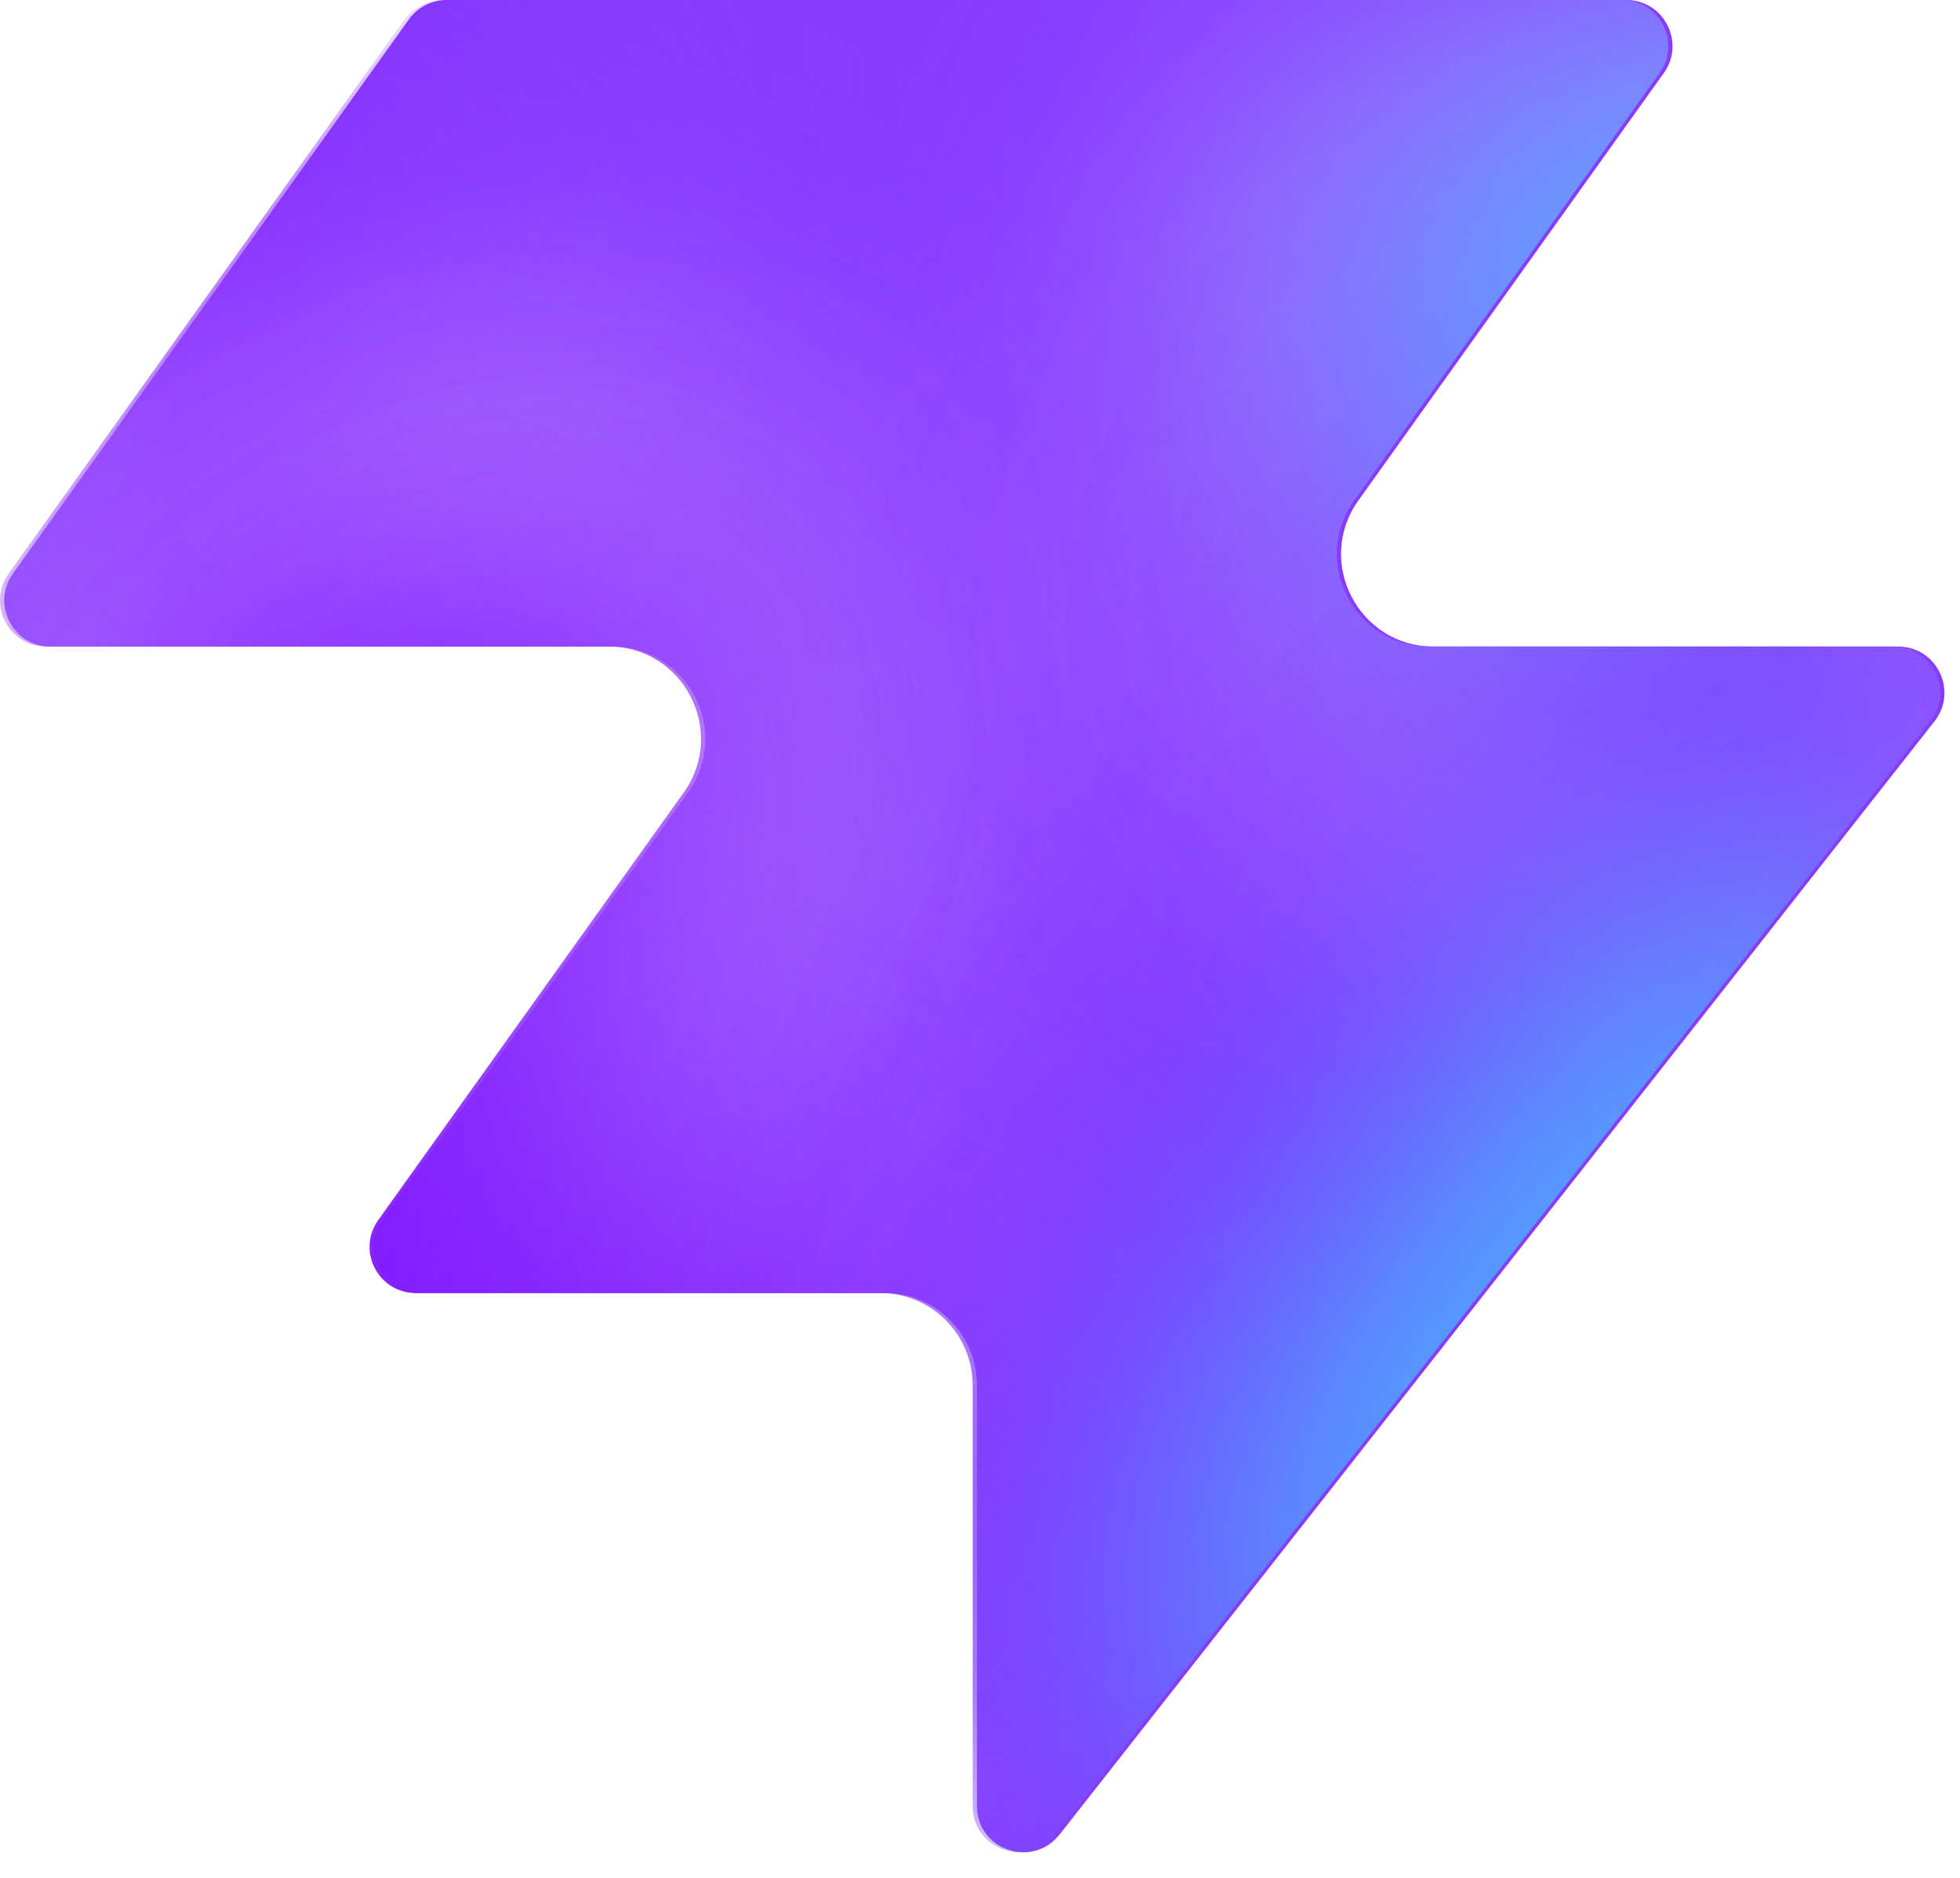
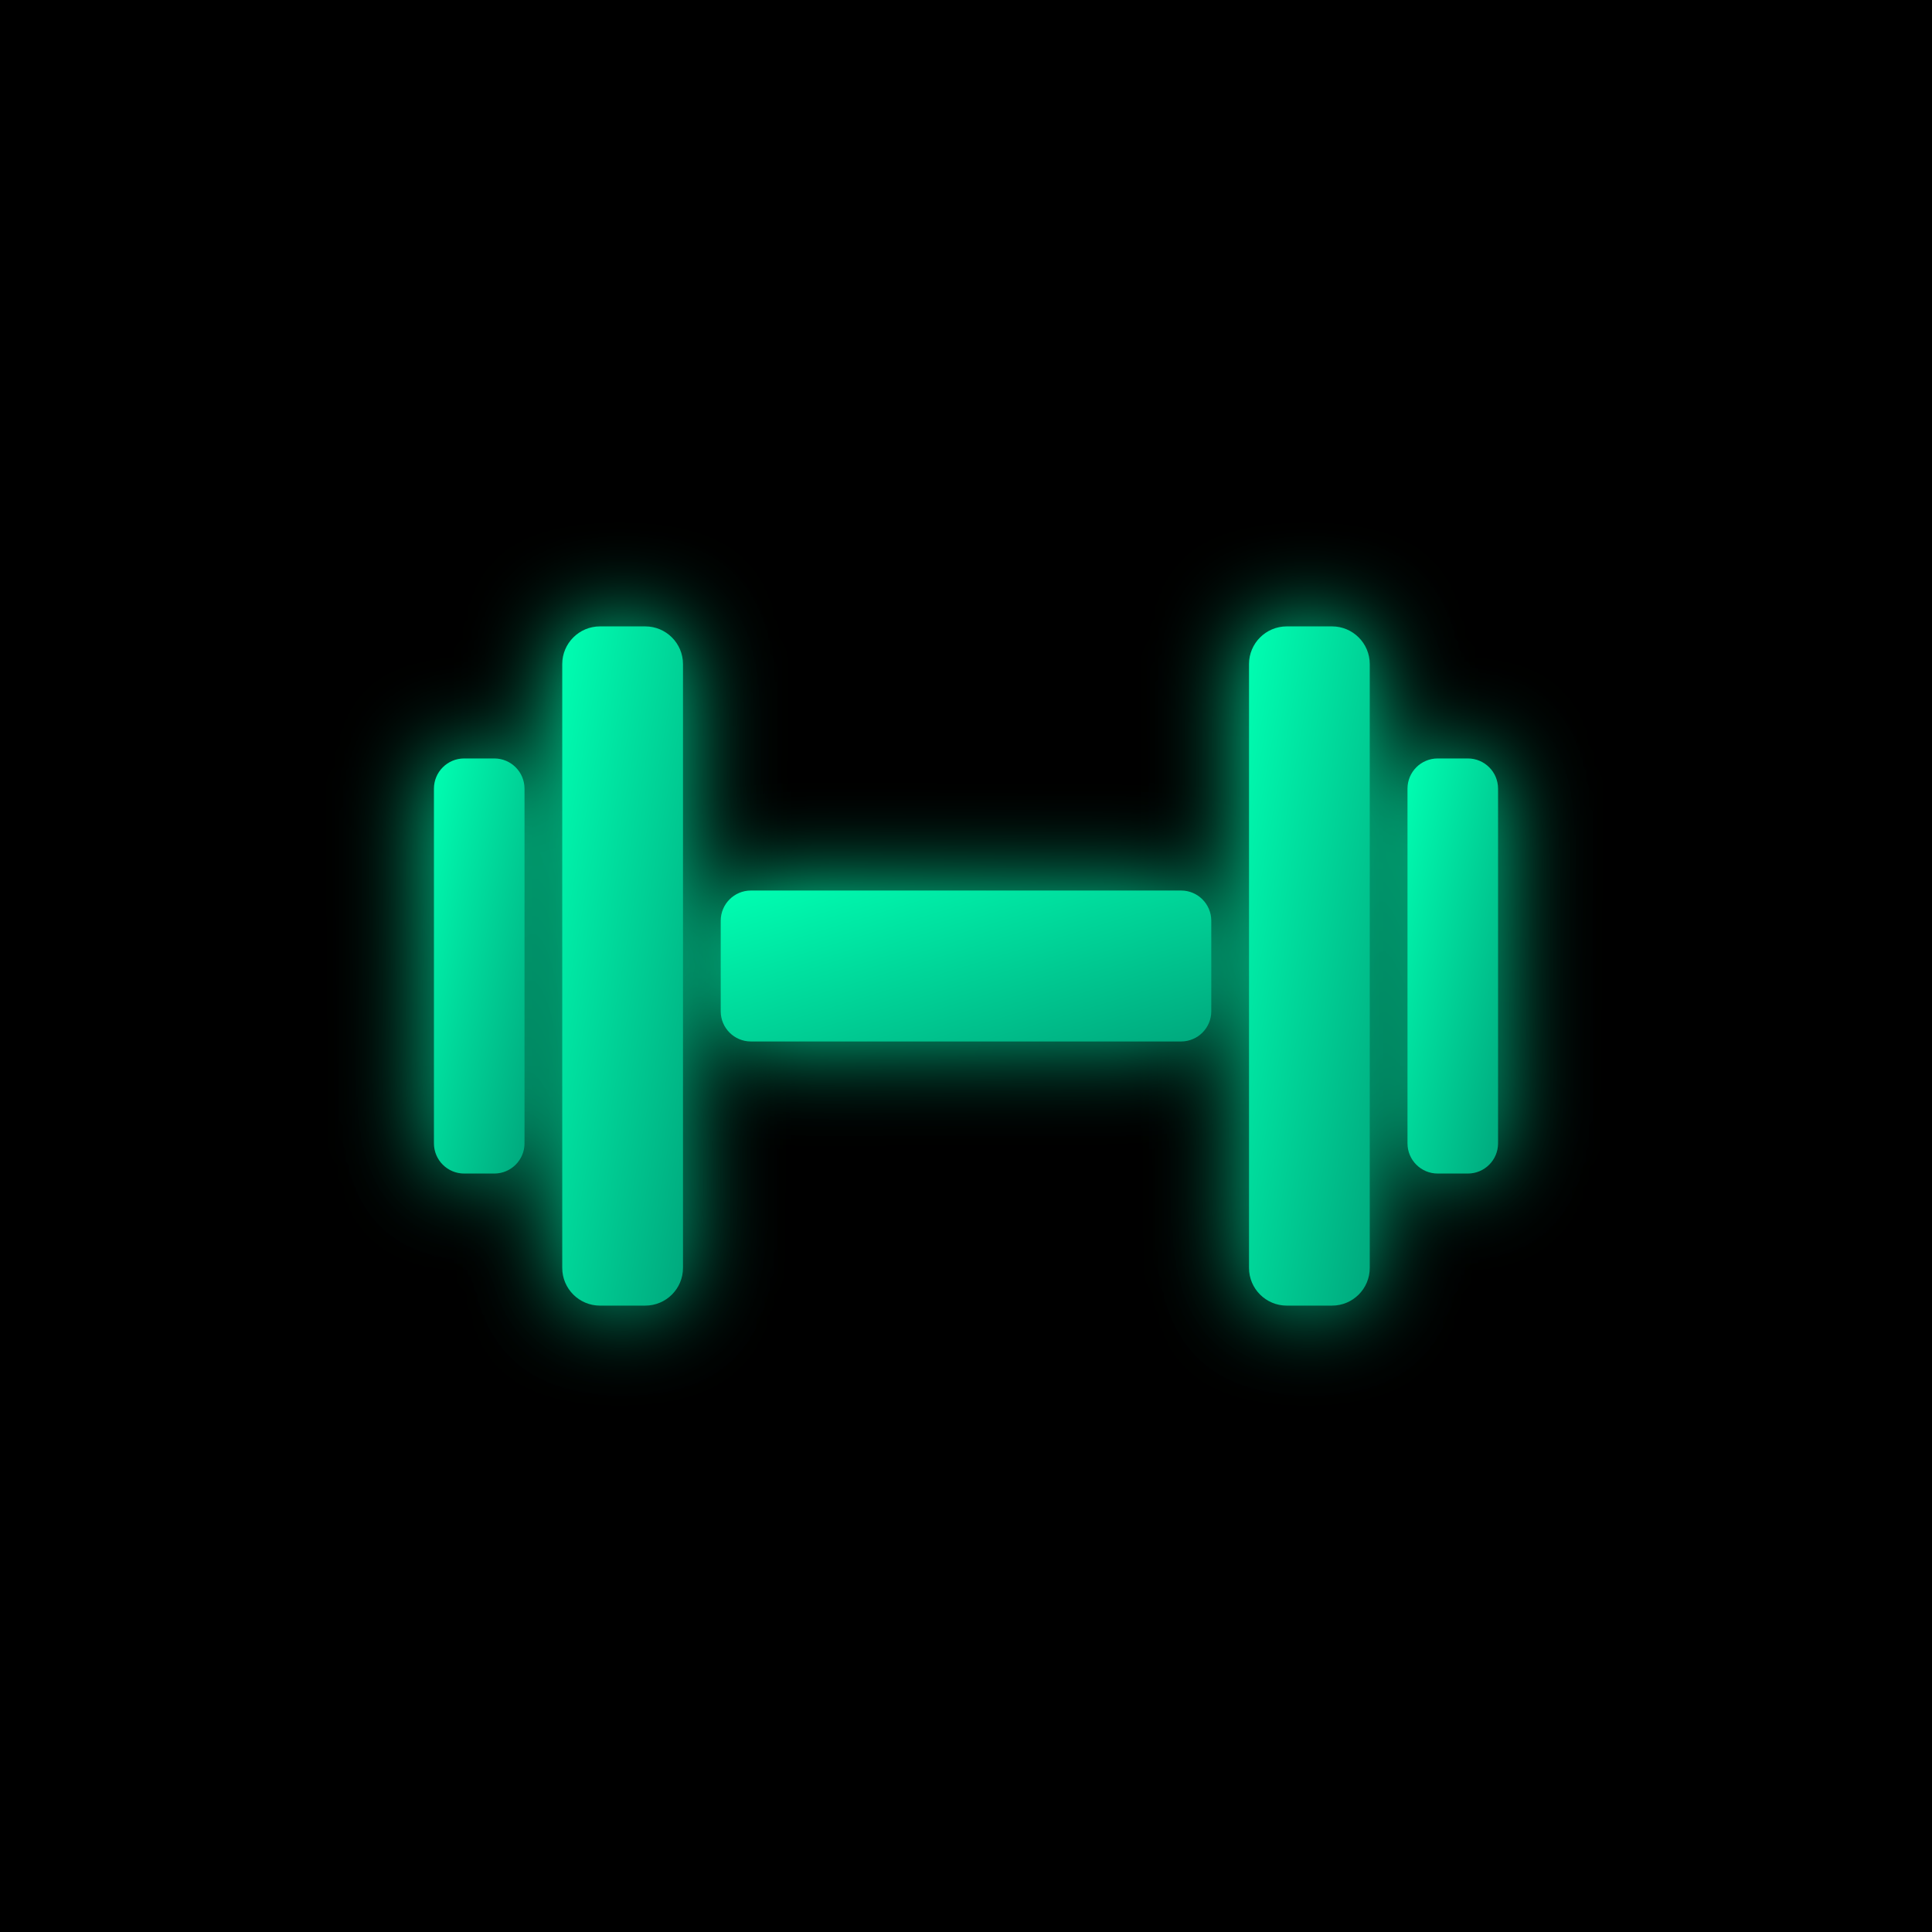
- <svg xmlns="http://www.w3.org/2000/svg" width="48" height="46" fill="none" viewBox="0 0 48 46">
-   <path fill="#863bff" d="M25.946 44.938c-.664.845-2.021.375-2.021-.698V33.937a2.26 2.26 0 0 0-2.262-2.262H10.287c-.92 0-1.456-1.04-.92-1.788l7.48-10.471c1.07-1.497 0-3.578-1.842-3.578H1.237c-.92 0-1.456-1.04-.92-1.788L10.013.474c.214-.297.556-.474.92-.474h28.894c.92 0 1.456 1.04.92 1.788l-7.48 10.471c-1.07 1.498 0 3.579 1.842 3.579h11.377c.943 0 1.473 1.088.89 1.83L25.947 44.94z" style="fill:#863bff;fill:color(display-p3 .525 .23 1);fill-opacity:1" />
-   <mask id="a" width="48" height="46" x="0" y="0" maskUnits="userSpaceOnUse" style="mask-type:alpha">
-     <path fill="#000" d="M25.842 44.938c-.664.844-2.021.375-2.021-.698V33.937a2.26 2.26 0 0 0-2.262-2.262H10.183c-.92 0-1.456-1.04-.92-1.788l7.48-10.471c1.07-1.498 0-3.579-1.842-3.579H1.133c-.92 0-1.456-1.04-.92-1.787L9.91.473c.214-.297.556-.474.92-.474h28.894c.92 0 1.456 1.04.92 1.788l-7.48 10.471c-1.07 1.498 0 3.578 1.842 3.578h11.377c.943 0 1.473 1.088.89 1.832L25.843 44.94z" style="fill:#000;fill-opacity:1" />
-   </mask>
-   <g mask="url(#a)">
-     <g filter="url(#b)">
-       <ellipse cx="5.508" cy="14.704" fill="#ede6ff" rx="5.508" ry="14.704" style="fill:#ede6ff;fill:color(display-p3 .927 .903 1);fill-opacity:1" transform="matrix(.00324 1 1 -.00324 -4.47 31.516)" />
-     </g>
-     <g filter="url(#c)">
-       <ellipse cx="10.399" cy="29.851" fill="#ede6ff" rx="10.399" ry="29.851" style="fill:#ede6ff;fill:color(display-p3 .927 .903 1);fill-opacity:1" transform="matrix(.00324 1 1 -.00324 -39.328 7.883)" />
-     </g>
-     <g filter="url(#d)">
-       <ellipse cx="5.508" cy="30.487" fill="#7e14ff" rx="5.508" ry="30.487" style="fill:#7e14ff;fill:color(display-p3 .492 .077 1);fill-opacity:1" transform="rotate(89.814 -25.913 -14.639)scale(1 -1)" />
-     </g>
-     <g filter="url(#e)">
-       <ellipse cx="5.508" cy="30.599" fill="#7e14ff" rx="5.508" ry="30.599" style="fill:#7e14ff;fill:color(display-p3 .492 .077 1);fill-opacity:1" transform="rotate(89.814 -32.644 -3.334)scale(1 -1)" />
-     </g>
-     <g filter="url(#f)">
-       <ellipse cx="5.508" cy="30.599" fill="#7e14ff" rx="5.508" ry="30.599" style="fill:#7e14ff;fill:color(display-p3 .492 .077 1);fill-opacity:1" transform="matrix(.00324 1 1 -.00324 -34.34 30.47)" />
-     </g>
-     <g filter="url(#g)">
-       <ellipse cx="14.072" cy="22.078" fill="#ede6ff" rx="14.072" ry="22.078" style="fill:#ede6ff;fill:color(display-p3 .927 .903 1);fill-opacity:1" transform="rotate(93.35 24.506 48.493)scale(-1 1)" />
-     </g>
-     <g filter="url(#h)">
-       <ellipse cx="3.47" cy="21.501" fill="#7e14ff" rx="3.47" ry="21.501" style="fill:#7e14ff;fill:color(display-p3 .492 .077 1);fill-opacity:1" transform="rotate(89.009 28.708 47.59)scale(-1 1)" />
-     </g>
-     <g filter="url(#i)">
-       <ellipse cx="3.47" cy="21.501" fill="#7e14ff" rx="3.47" ry="21.501" style="fill:#7e14ff;fill:color(display-p3 .492 .077 1);fill-opacity:1" transform="rotate(89.009 28.708 47.59)scale(-1 1)" />
-     </g>
-     <g filter="url(#j)">
-       <ellipse cx=".387" cy="8.972" fill="#7e14ff" rx="4.407" ry="29.108" style="fill:#7e14ff;fill:color(display-p3 .492 .077 1);fill-opacity:1" transform="rotate(39.51 .387 8.972)" />
-     </g>
-     <g filter="url(#k)">
-       <ellipse cx="47.523" cy="-6.092" fill="#7e14ff" rx="4.407" ry="29.108" style="fill:#7e14ff;fill:color(display-p3 .492 .077 1);fill-opacity:1" transform="rotate(37.892 47.523 -6.092)" />
-     </g>
-     <g filter="url(#l)">
-       <ellipse cx="41.412" cy="6.333" fill="#47bfff" rx="5.971" ry="9.665" style="fill:#47bfff;fill:color(display-p3 .28 .748 1);fill-opacity:1" transform="rotate(37.892 41.412 6.333)" />
-     </g>
-     <g filter="url(#m)">
-       <ellipse cx="-1.879" cy="38.332" fill="#7e14ff" rx="4.407" ry="29.108" style="fill:#7e14ff;fill:color(display-p3 .492 .077 1);fill-opacity:1" transform="rotate(37.892 -1.88 38.332)" />
-     </g>
-     <g filter="url(#n)">
-       <ellipse cx="-1.879" cy="38.332" fill="#7e14ff" rx="4.407" ry="29.108" style="fill:#7e14ff;fill:color(display-p3 .492 .077 1);fill-opacity:1" transform="rotate(37.892 -1.88 38.332)" />
-     </g>
-     <g filter="url(#o)">
-       <ellipse cx="35.651" cy="29.907" fill="#7e14ff" rx="4.407" ry="29.108" style="fill:#7e14ff;fill:color(display-p3 .492 .077 1);fill-opacity:1" transform="rotate(37.892 35.651 29.907)" />
-     </g>
-     <g filter="url(#p)">
-       <ellipse cx="38.418" cy="32.4" fill="#47bfff" rx="5.971" ry="15.297" style="fill:#47bfff;fill:color(display-p3 .28 .748 1);fill-opacity:1" transform="rotate(37.892 38.418 32.4)" />
-     </g>
-   </g>
+ <svg xmlns="http://www.w3.org/2000/svg" viewBox="0 0 512 512">
  <defs>
-     <filter id="b" width="60.045" height="41.654" x="-19.77" y="16.149" color-interpolation-filters="sRGB" filterUnits="userSpaceOnUse">
-       <feFlood flood-opacity="0" result="BackgroundImageFix" />
-       <feBlend in="SourceGraphic" in2="BackgroundImageFix" result="shape" />
-       <feGaussianBlur result="effect1_foregroundBlur_2002_17158" stdDeviation="7.659" />
-     </filter>
-     <filter id="c" width="90.34" height="51.437" x="-54.613" y="-7.533" color-interpolation-filters="sRGB" filterUnits="userSpaceOnUse">
-       <feFlood flood-opacity="0" result="BackgroundImageFix" />
-       <feBlend in="SourceGraphic" in2="BackgroundImageFix" result="shape" />
-       <feGaussianBlur result="effect1_foregroundBlur_2002_17158" stdDeviation="7.659" />
-     </filter>
-     <filter id="d" width="79.355" height="29.4" x="-49.64" y="2.03" color-interpolation-filters="sRGB" filterUnits="userSpaceOnUse">
-       <feFlood flood-opacity="0" result="BackgroundImageFix" />
-       <feBlend in="SourceGraphic" in2="BackgroundImageFix" result="shape" />
-       <feGaussianBlur result="effect1_foregroundBlur_2002_17158" stdDeviation="4.596" />
-     </filter>
-     <filter id="e" width="79.579" height="29.4" x="-45.045" y="20.029" color-interpolation-filters="sRGB" filterUnits="userSpaceOnUse">
-       <feFlood flood-opacity="0" result="BackgroundImageFix" />
-       <feBlend in="SourceGraphic" in2="BackgroundImageFix" result="shape" />
-       <feGaussianBlur result="effect1_foregroundBlur_2002_17158" stdDeviation="4.596" />
-     </filter>
-     <filter id="f" width="79.579" height="29.4" x="-43.513" y="21.178" color-interpolation-filters="sRGB" filterUnits="userSpaceOnUse">
-       <feFlood flood-opacity="0" result="BackgroundImageFix" />
-       <feBlend in="SourceGraphic" in2="BackgroundImageFix" result="shape" />
-       <feGaussianBlur result="effect1_foregroundBlur_2002_17158" stdDeviation="4.596" />
-     </filter>
-     <filter id="g" width="74.749" height="58.852" x="15.756" y="-17.901" color-interpolation-filters="sRGB" filterUnits="userSpaceOnUse">
-       <feFlood flood-opacity="0" result="BackgroundImageFix" />
-       <feBlend in="SourceGraphic" in2="BackgroundImageFix" result="shape" />
-       <feGaussianBlur result="effect1_foregroundBlur_2002_17158" stdDeviation="7.659" />
-     </filter>
-     <filter id="h" width="61.377" height="25.362" x="23.548" y="2.284" color-interpolation-filters="sRGB" filterUnits="userSpaceOnUse">
-       <feFlood flood-opacity="0" result="BackgroundImageFix" />
-       <feBlend in="SourceGraphic" in2="BackgroundImageFix" result="shape" />
-       <feGaussianBlur result="effect1_foregroundBlur_2002_17158" stdDeviation="4.596" />
-     </filter>
-     <filter id="i" width="61.377" height="25.362" x="23.548" y="2.284" color-interpolation-filters="sRGB" filterUnits="userSpaceOnUse">
-       <feFlood flood-opacity="0" result="BackgroundImageFix" />
-       <feBlend in="SourceGraphic" in2="BackgroundImageFix" result="shape" />
-       <feGaussianBlur result="effect1_foregroundBlur_2002_17158" stdDeviation="4.596" />
-     </filter>
-     <filter id="j" width="56.045" height="63.649" x="-27.636" y="-22.853" color-interpolation-filters="sRGB" filterUnits="userSpaceOnUse">
-       <feFlood flood-opacity="0" result="BackgroundImageFix" />
-       <feBlend in="SourceGraphic" in2="BackgroundImageFix" result="shape" />
-       <feGaussianBlur result="effect1_foregroundBlur_2002_17158" stdDeviation="4.596" />
-     </filter>
-     <filter id="k" width="54.814" height="64.646" x="20.116" y="-38.415" color-interpolation-filters="sRGB" filterUnits="userSpaceOnUse">
-       <feFlood flood-opacity="0" result="BackgroundImageFix" />
-       <feBlend in="SourceGraphic" in2="BackgroundImageFix" result="shape" />
-       <feGaussianBlur result="effect1_foregroundBlur_2002_17158" stdDeviation="4.596" />
-     </filter>
-     <filter id="l" width="33.541" height="35.313" x="24.641" y="-11.323" color-interpolation-filters="sRGB" filterUnits="userSpaceOnUse">
-       <feFlood flood-opacity="0" result="BackgroundImageFix" />
-       <feBlend in="SourceGraphic" in2="BackgroundImageFix" result="shape" />
-       <feGaussianBlur result="effect1_foregroundBlur_2002_17158" stdDeviation="4.596" />
-     </filter>
-     <filter id="m" width="54.814" height="64.646" x="-29.286" y="6.009" color-interpolation-filters="sRGB" filterUnits="userSpaceOnUse">
-       <feFlood flood-opacity="0" result="BackgroundImageFix" />
-       <feBlend in="SourceGraphic" in2="BackgroundImageFix" result="shape" />
-       <feGaussianBlur result="effect1_foregroundBlur_2002_17158" stdDeviation="4.596" />
-     </filter>
-     <filter id="n" width="54.814" height="64.646" x="-29.286" y="6.009" color-interpolation-filters="sRGB" filterUnits="userSpaceOnUse">
-       <feFlood flood-opacity="0" result="BackgroundImageFix" />
-       <feBlend in="SourceGraphic" in2="BackgroundImageFix" result="shape" />
-       <feGaussianBlur result="effect1_foregroundBlur_2002_17158" stdDeviation="4.596" />
-     </filter>
-     <filter id="o" width="54.814" height="64.646" x="8.244" y="-2.416" color-interpolation-filters="sRGB" filterUnits="userSpaceOnUse">
-       <feFlood flood-opacity="0" result="BackgroundImageFix" />
-       <feBlend in="SourceGraphic" in2="BackgroundImageFix" result="shape" />
-       <feGaussianBlur result="effect1_foregroundBlur_2002_17158" stdDeviation="4.596" />
-     </filter>
-     <filter id="p" width="39.409" height="43.623" x="18.713" y="10.588" color-interpolation-filters="sRGB" filterUnits="userSpaceOnUse">
-       <feFlood flood-opacity="0" result="BackgroundImageFix" />
-       <feBlend in="SourceGraphic" in2="BackgroundImageFix" result="shape" />
-       <feGaussianBlur result="effect1_foregroundBlur_2002_17158" stdDeviation="4.596" />
+     <linearGradient id="neon" x1="0%" y1="0%" x2="100%" y2="100%">
+       <stop offset="0%" stop-color="#00FFB2" />
+       <stop offset="100%" stop-color="#00A87D" />
+     </linearGradient>
+     <filter id="glow" x="-20%" y="-20%" width="140%" height="140%">
+       <feGaussianBlur stdDeviation="12" result="blur" />
+       <feMerge>
+         <feMergeNode in="blur" />
+         <feMergeNode in="SourceGraphic" />
+       </feMerge>
    </filter>
  </defs>
+   <rect width="512" height="512" fill="#000000" />
+   <g fill="url(#neon)" filter="url(#glow)">
+     <rect x="191" y="236" width="130" height="40" rx="8" />
+     <rect x="149" y="166" width="32" height="180" rx="10" />
+     <rect x="115" y="201" width="24" height="110" rx="8" />
+     <rect x="331" y="166" width="32" height="180" rx="10" />
+     <rect x="373" y="201" width="24" height="110" rx="8" />
+   </g>
</svg>
